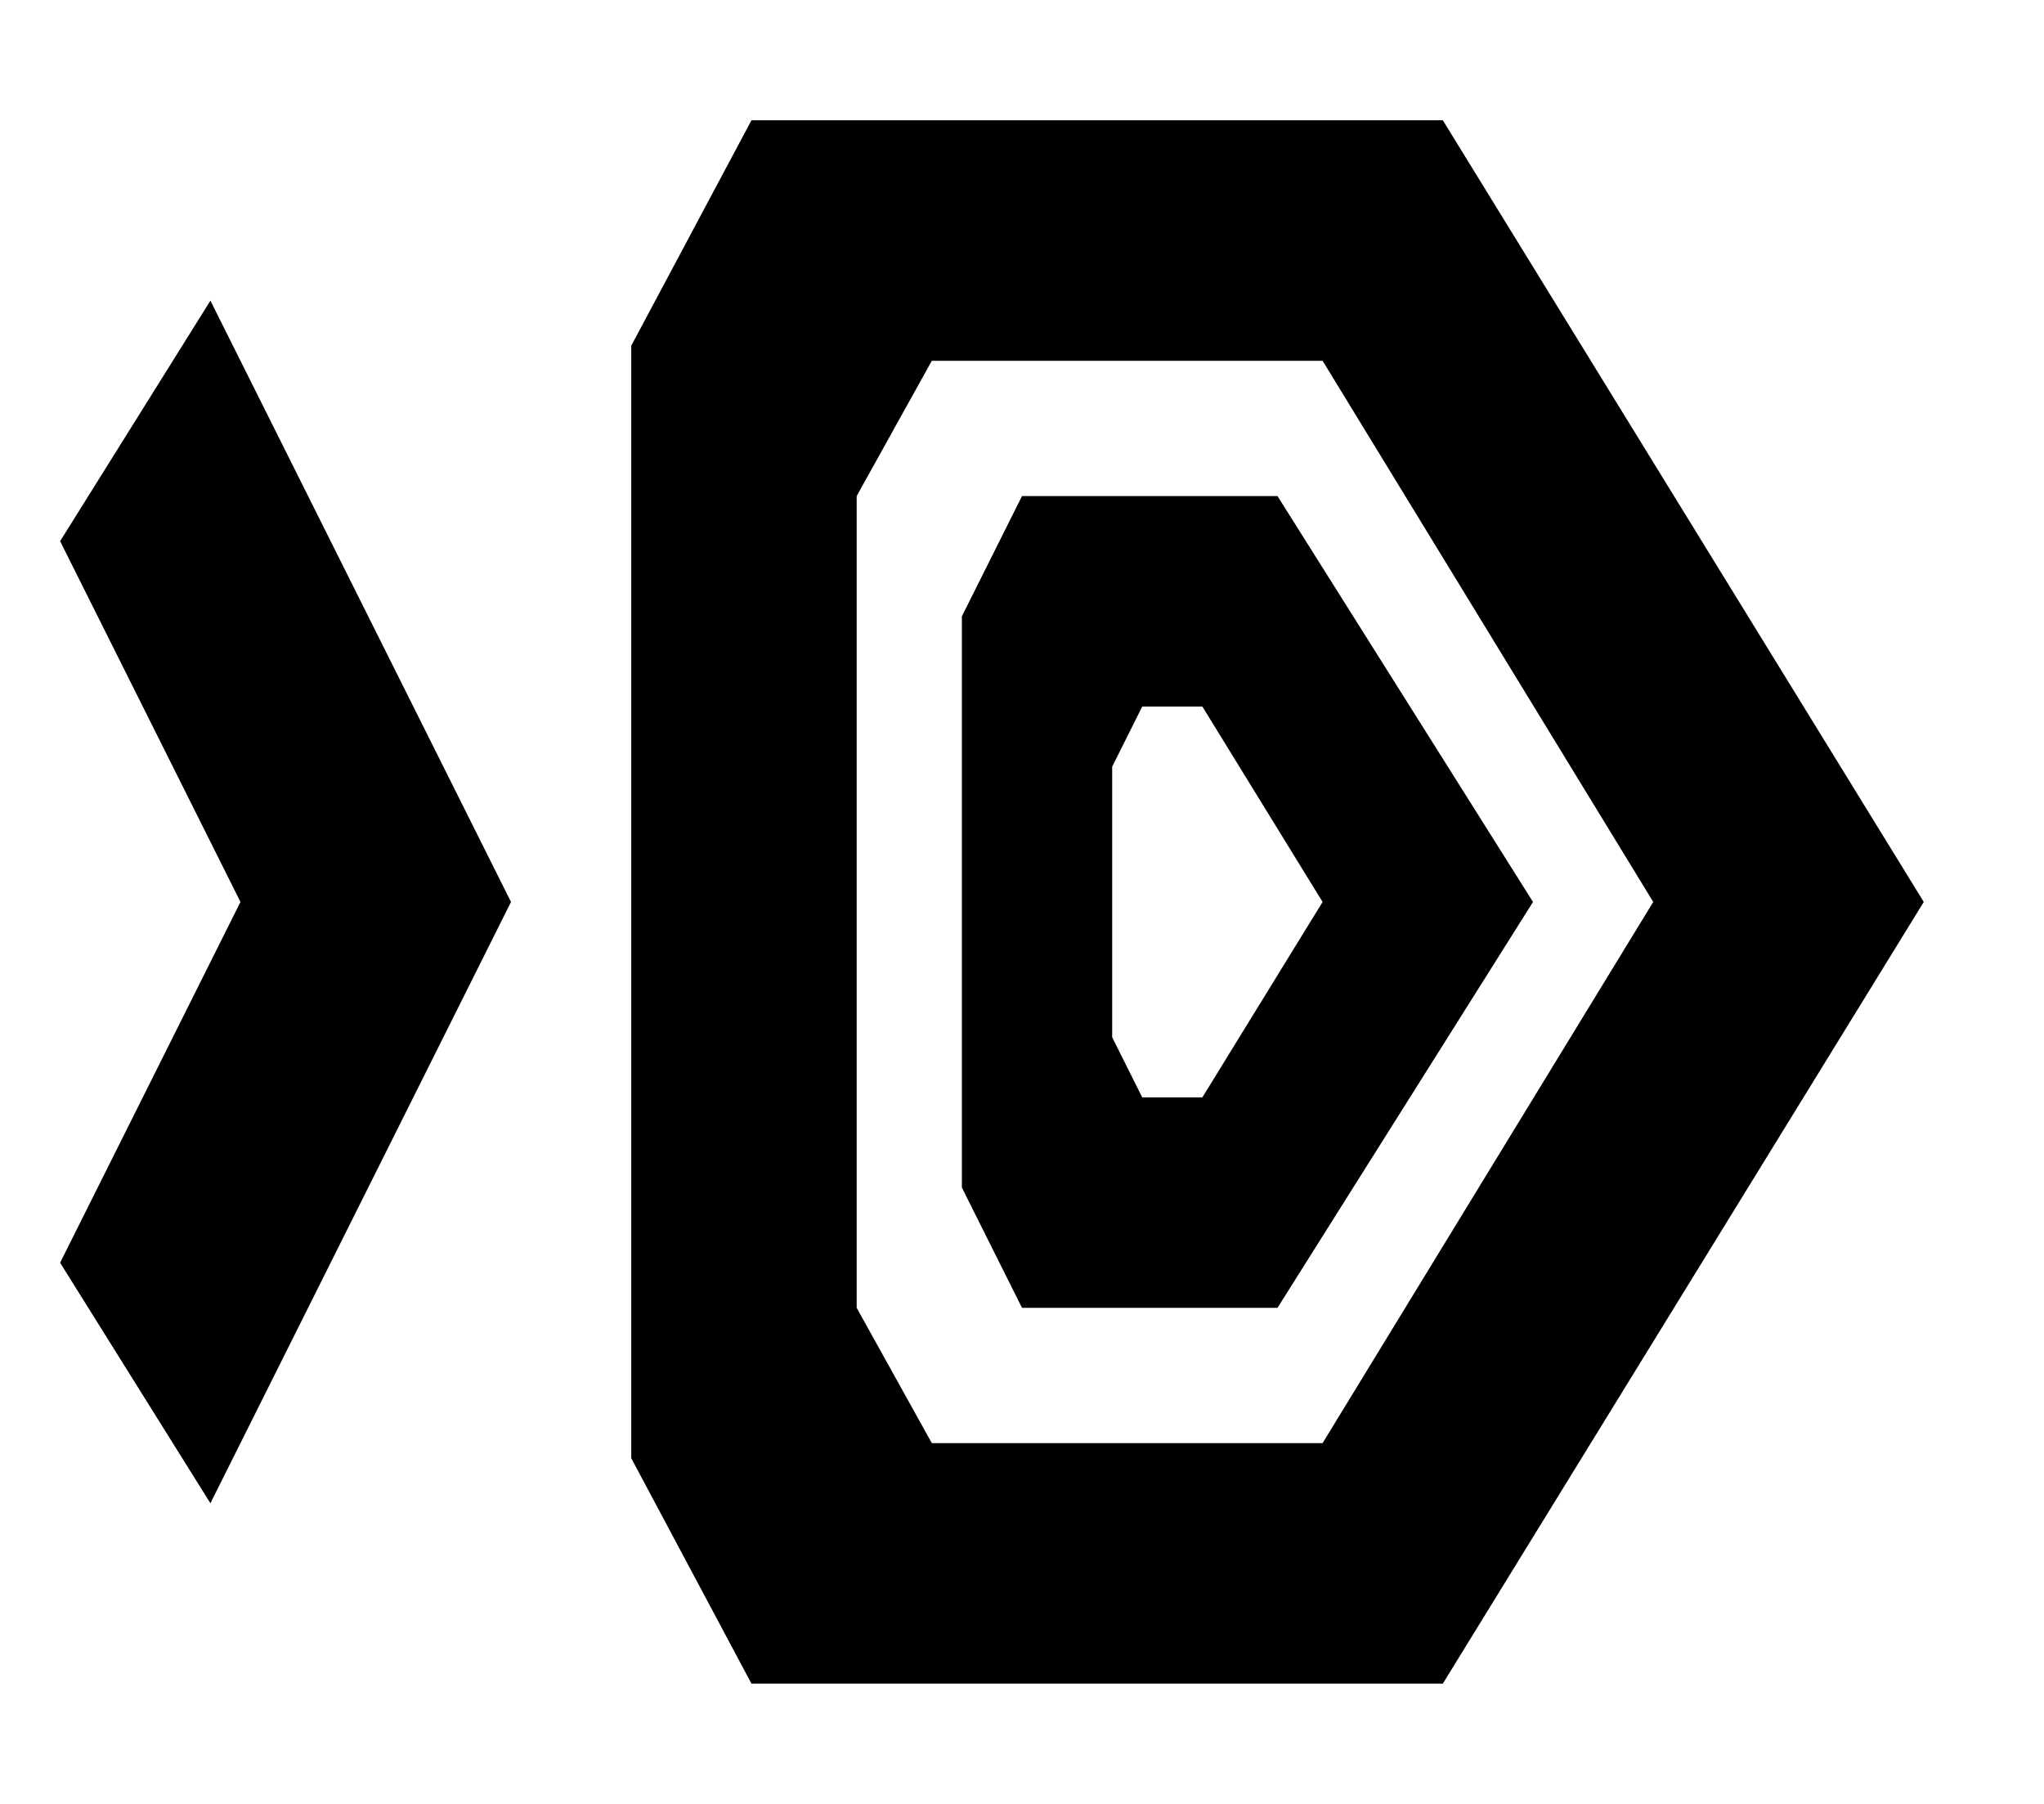
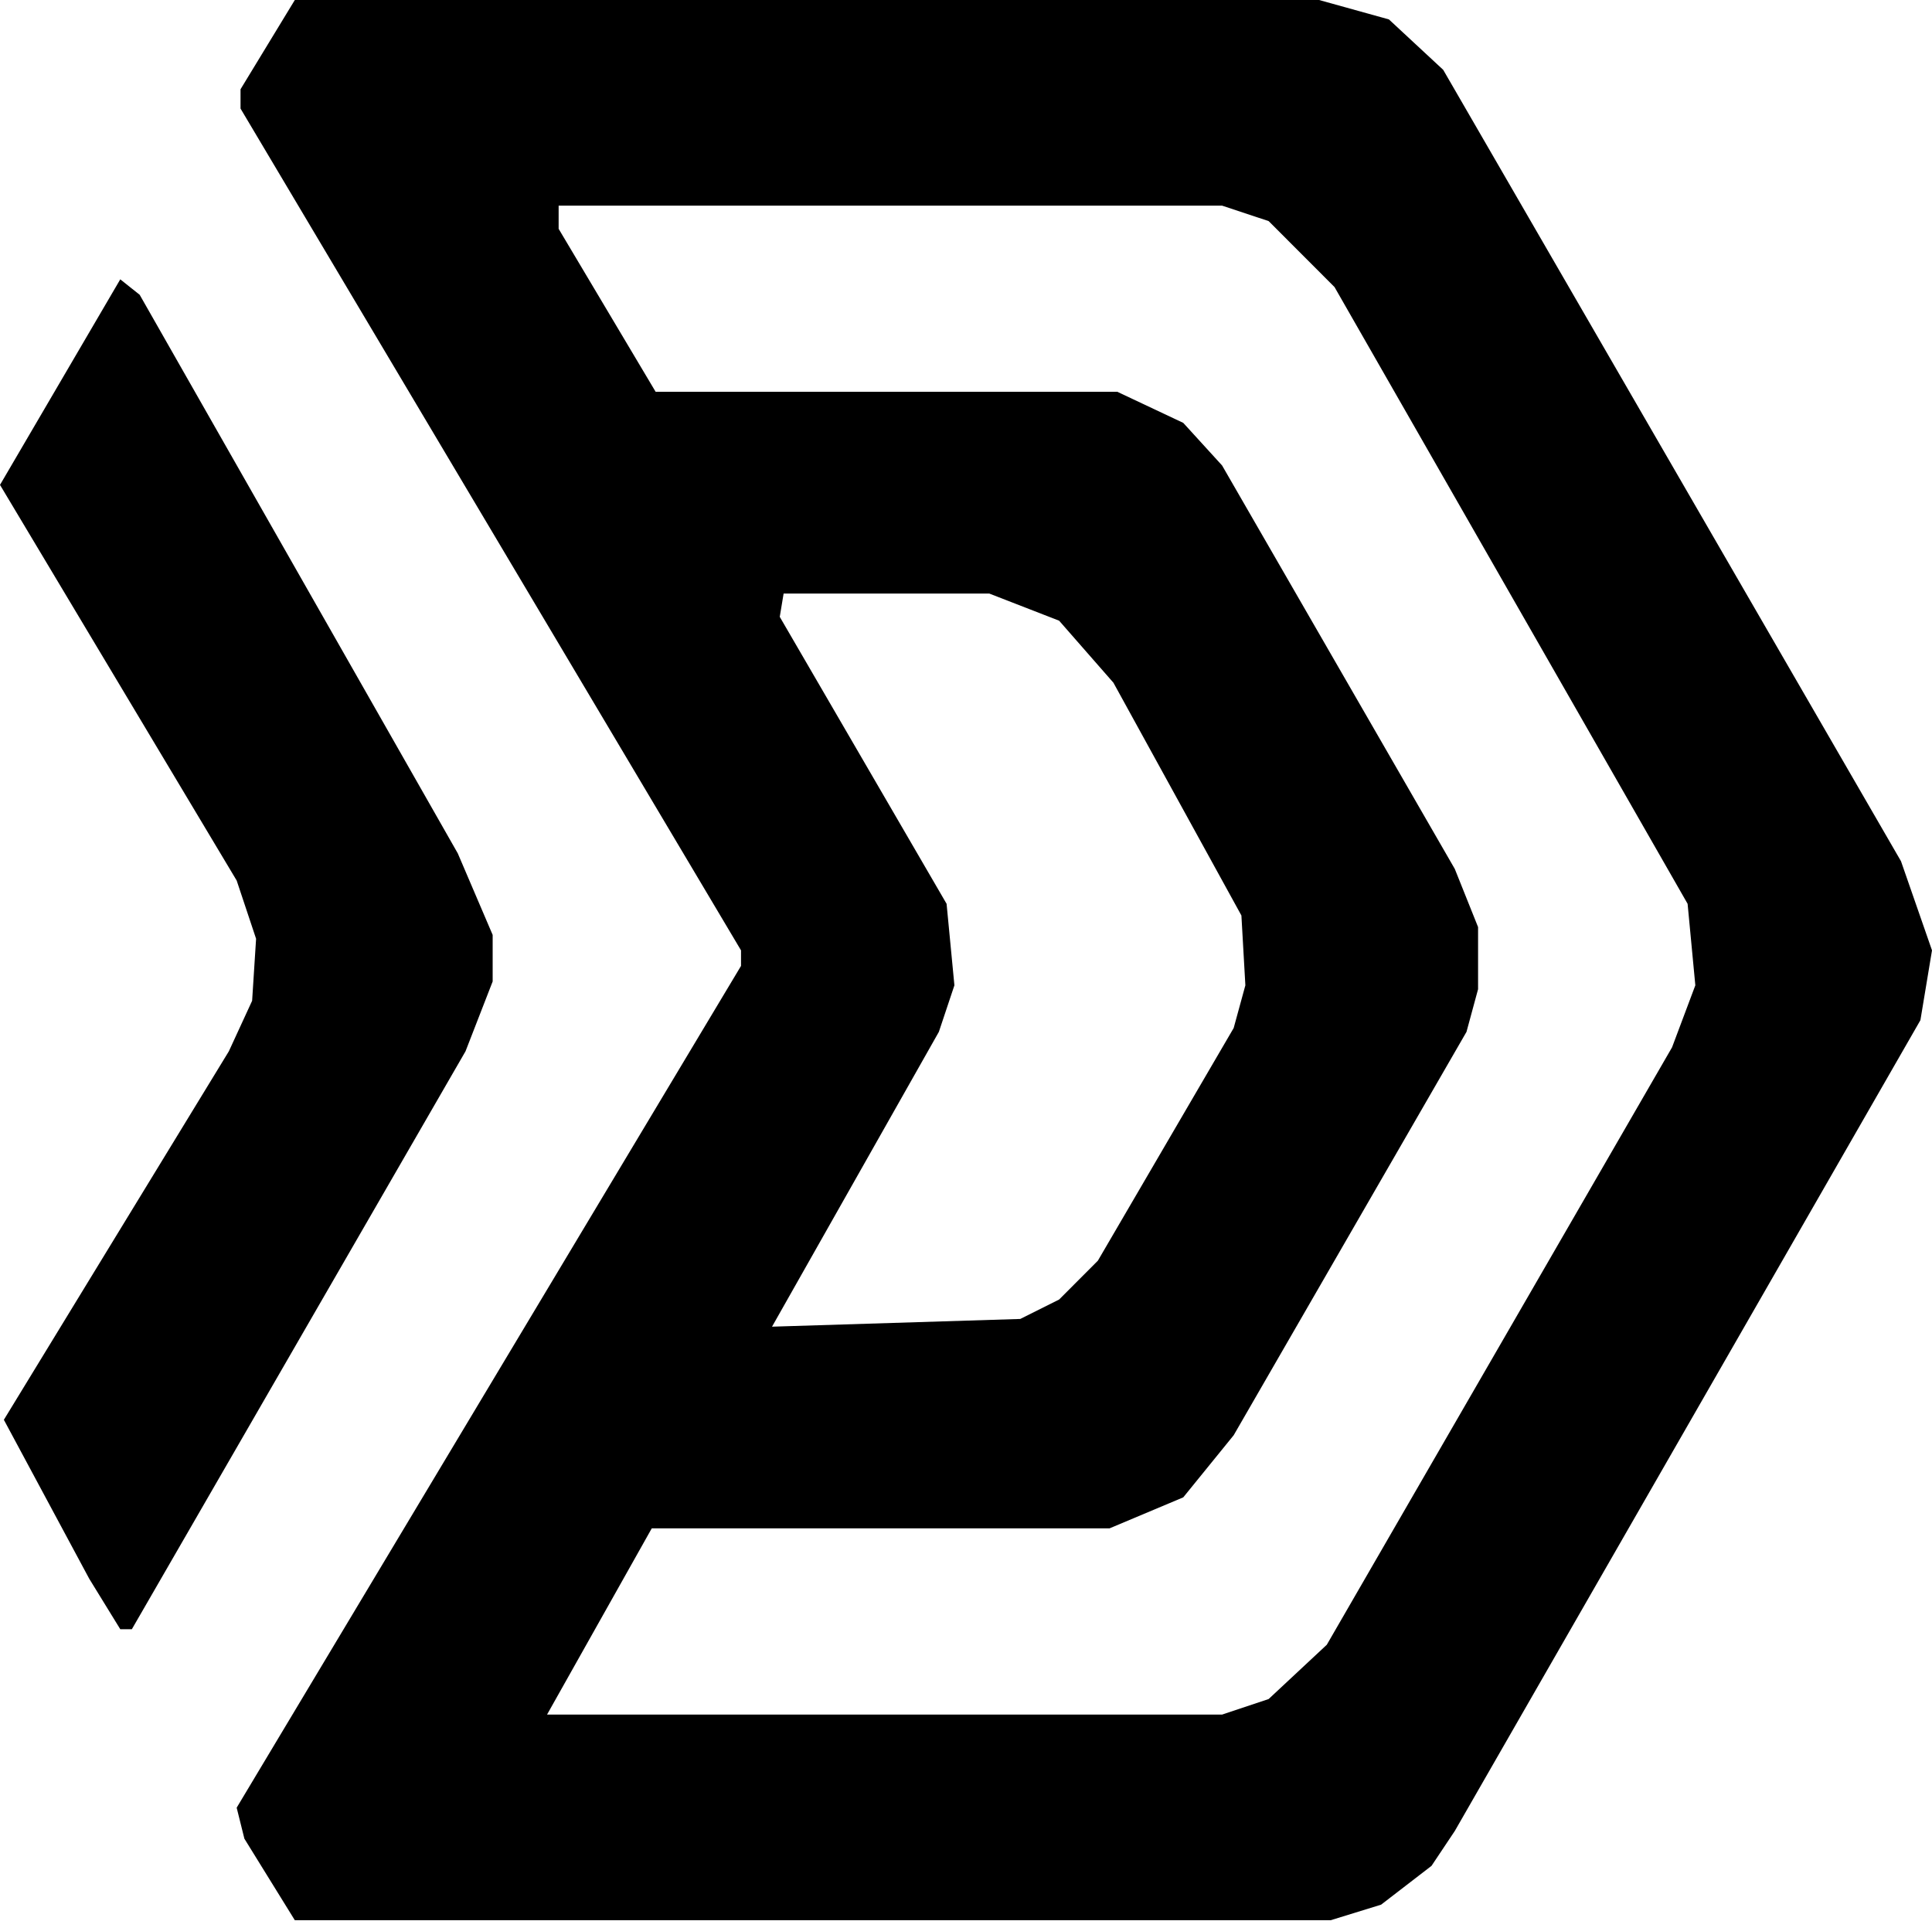
- <svg xmlns="http://www.w3.org/2000/svg" viewBox="0 0 136 120" role="img" aria-label="Decks Interior">
-   <g fill="currentColor" fill-rule="evenodd">
-     <path d="M14 20 L34 60 L14 100 L4 84 L16 60 L4 36 Z" />
-     <path d="M50 8 L96 8 L128 60 L96 112 L50 112 L42 97 L42 23 Z              M62 24 L88 24 L110 60 L88 96 L62 96 L57 87 L57 33 Z" />
-     <path d="M68 33 L85 33 L102 60 L85 87 L68 87 L64 79 L64 41 Z              M76 47 L80 47 L88 60 L80 73 L76 73 L74 69 L74 51 Z" />
-   </g>
+ <svg xmlns="http://www.w3.org/2000/svg" viewBox="0 0 200.0 198.8">
+   <path fill="currentColor" fill-rule="evenodd" d="M30.52 0.0 L136.55 0.0 L143.78 2.01 L149.4 7.23 L196.79 89.16 L200.0 98.39 L198.8 105.62 L150.6 189.56 L148.19 193.17 L142.97 197.19 L137.75 198.8 L30.52 198.8 L25.3 190.36 L24.5 187.15 L76.71 100.0 L76.71 98.39 L24.9 11.24 L24.9 9.24 Z M57.83 21.29 L57.83 23.69 L67.87 40.56 L115.66 40.56 L122.49 43.78 L126.51 48.19 L150.6 89.96 L153.01 95.98 L153.01 102.41 L151.81 106.83 L127.71 148.59 L122.49 155.02 L114.86 158.23 L67.47 158.23 L56.63 177.51 L126.51 177.51 L131.33 175.9 L137.35 170.28 L173.09 108.43 L175.5 102.01 L174.7 93.57 L138.15 29.72 L131.33 22.89 L126.51 21.29 Z M12.45 28.92 L14.46 30.52 L47.39 88.35 L51.0 96.79 L51.0 101.61 L48.19 108.84 L13.65 168.67 L12.45 168.67 L9.24 163.45 L0.4 146.99 L23.69 108.84 L26.1 103.61 L26.51 97.19 L24.5 91.16 L0.0 50.2 Z M81.12 61.45 L80.72 63.86 L97.99 93.57 L98.8 102.01 L97.19 106.83 L79.92 137.35 L105.62 136.55 L109.64 134.54 L113.65 130.52 L127.71 106.43 L128.92 102.01 L128.51 94.78 L115.26 70.68 L109.64 64.26 L102.41 61.45 Z" />
</svg>
